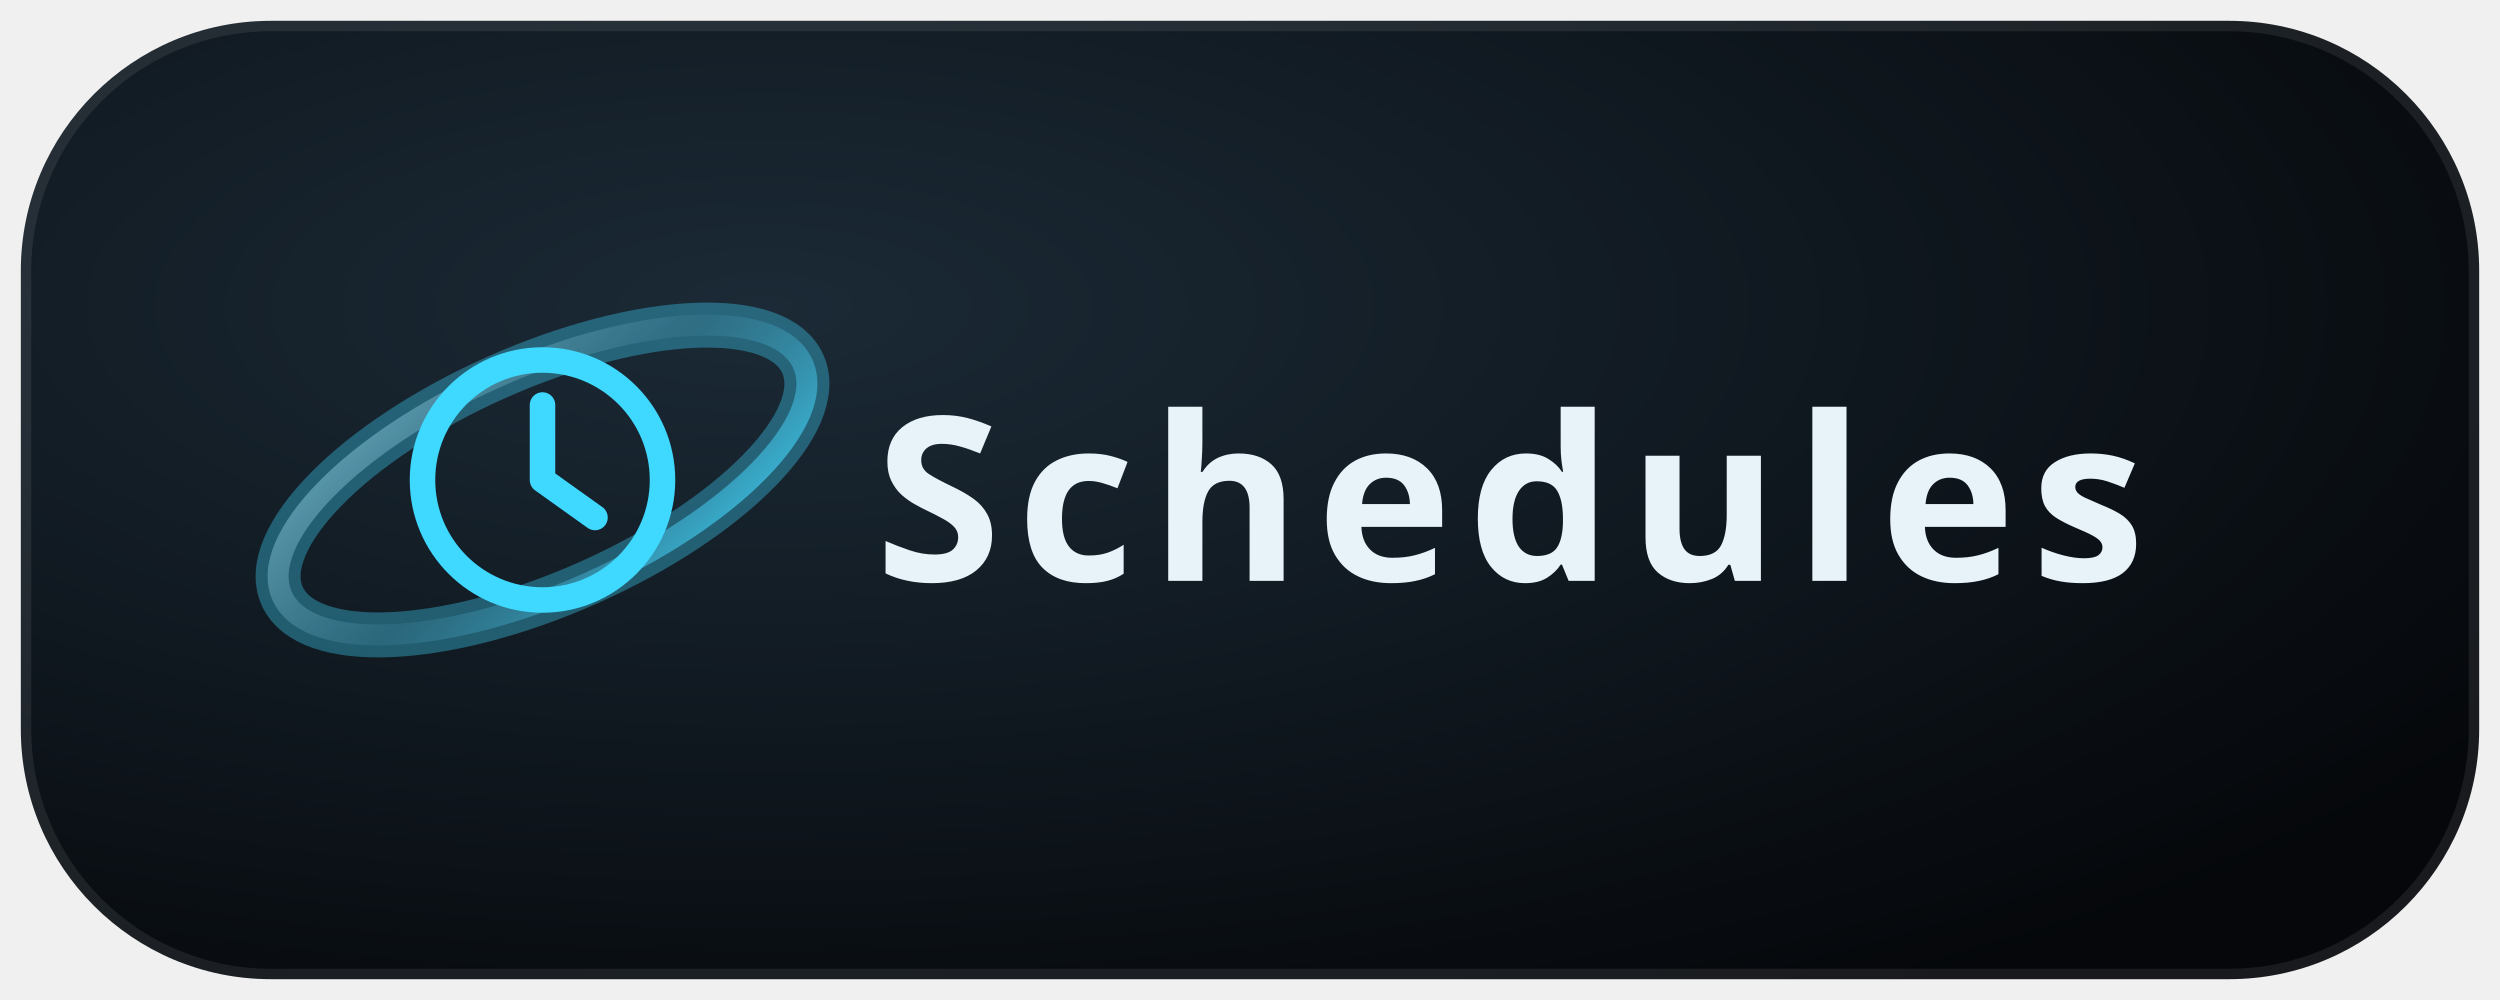
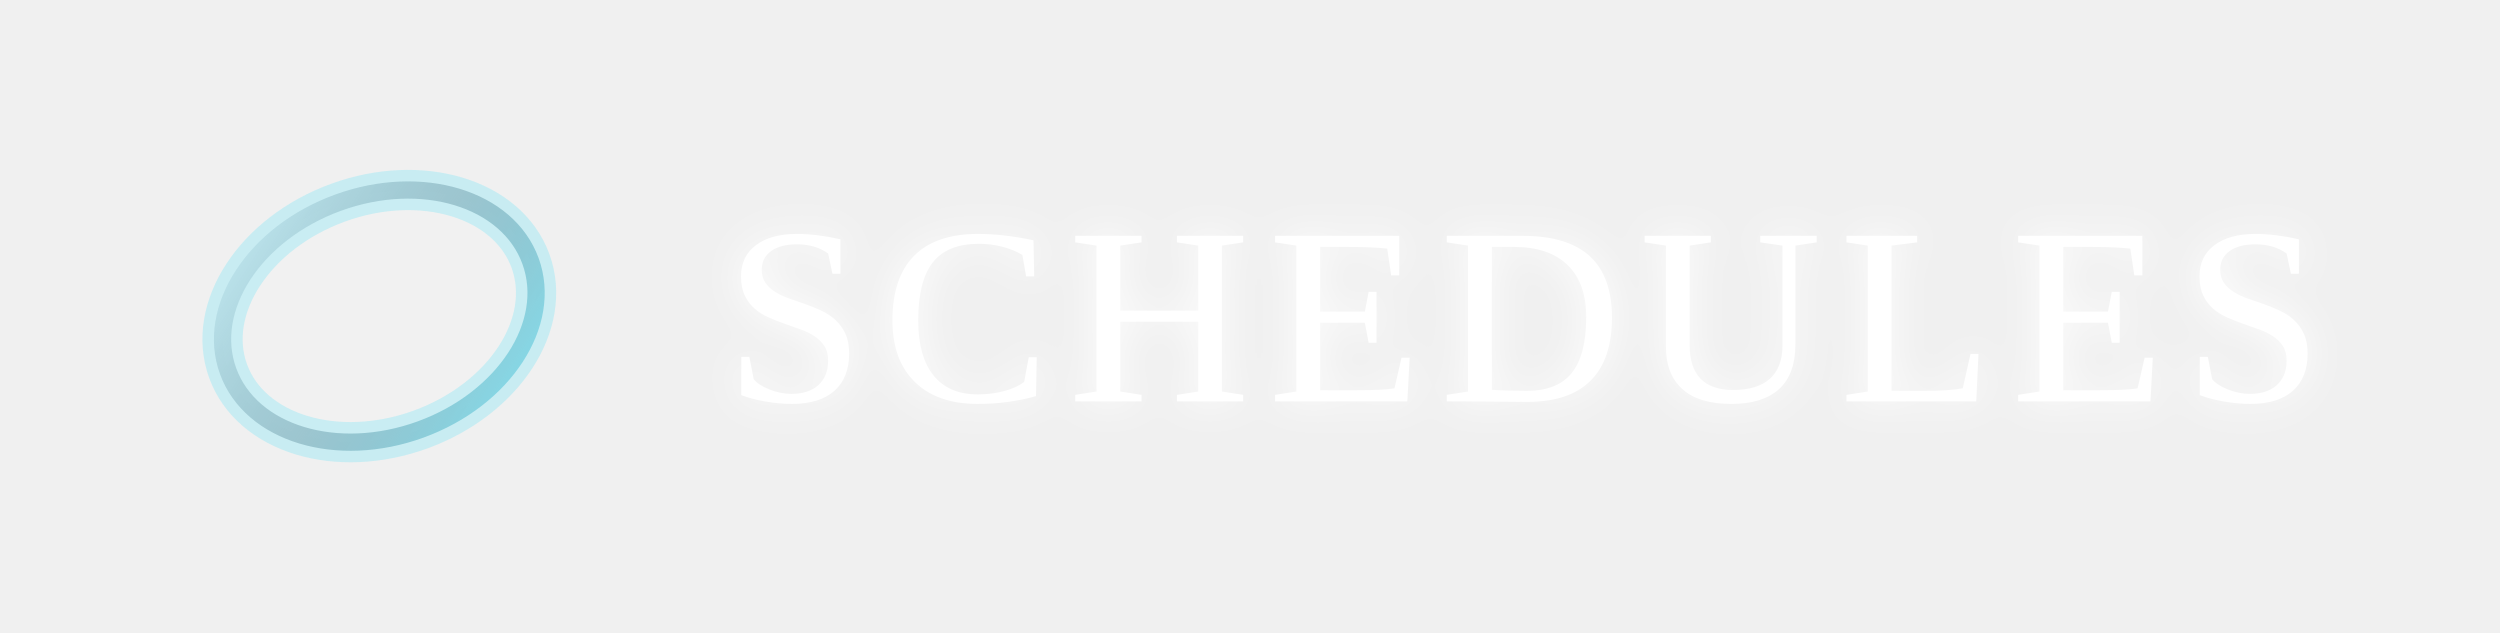
- <svg xmlns="http://www.w3.org/2000/svg" viewBox="0 0 240 96" role="img" aria-label="Schedules">
+ <svg xmlns="http://www.w3.org/2000/svg" viewBox="0 0 435 110" role="img" aria-label="SCHEDULES">
  <defs>
-     <radialGradient id="glass-schedules" cx="30%" cy="30%" r="85%">
-       <stop offset="0" stop-color="#1b2a36" />
-       <stop offset="1" stop-color="#05070a" />
-     </radialGradient>
    <linearGradient id="ring-schedules" x1="0" y1="0" x2="1" y2="1">
-       <stop offset="0" stop-color="#d9e6ee" stop-opacity="0.55" />
-       <stop offset="0.5" stop-color="#3a4a57" stop-opacity="0.35" />
-       <stop offset="1" stop-color="#3fd8ff" stop-opacity="0.9" />
+       <stop offset="0" stop-color="#f2f7fa" stop-opacity="0.75" />
+       <stop offset="0.5" stop-color="#5b6b78" stop-opacity="0.45" />
+       <stop offset="1" stop-color="#7fe6f5" stop-opacity="0.95" />
    </linearGradient>
+     <filter id="glow-schedules" x="-20%" y="-40%" width="140%" height="180%">
+       <feGaussianBlur stdDeviation="3.2" result="b" />
+       <feMerge>
+         <feMergeNode in="b" />
+         <feMergeNode in="SourceGraphic" />
+       </feMerge>
+     </filter>
  </defs>
-   <rect x="2" y="2" width="236" height="92" rx="24" fill="url(#glass-schedules)" />
-   <rect x="2.5" y="2.5" width="235" height="91" rx="23.5" fill="none" stroke="#ffffff" stroke-opacity="0.08" />
-   <g transform="translate(6 0) scale(0.72) translate(16 16)">
-     <ellipse cx="48" cy="48" rx="38" ry="15" transform="rotate(-24 48 48)" fill="none" stroke="url(#ring-schedules)" stroke-width="2.8" />
-     <ellipse cx="48" cy="48" rx="38" ry="15" transform="rotate(-24 48 48)" fill="none" stroke="#3fd8ff" stroke-opacity="0.35" stroke-width="6" stroke-linecap="round" />
-     <g fill="none" stroke="#3fd8ff" stroke-width="3.4" stroke-linecap="round" stroke-linejoin="round">
-       <circle cx="48" cy="48" r="16" />
-       <path d="M48 38v10l7 5" />
-     </g>
+   <g transform="translate(66.0 55.0)">
+     <ellipse rx="28" ry="21" transform="rotate(-20)" fill="#ffffff" fill-opacity="0.04" stroke="url(#ring-schedules)" stroke-width="3" />
+     <ellipse rx="28" ry="21" transform="rotate(-20)" fill="none" stroke="#7fe6f5" stroke-opacity="0.35" stroke-width="7" />
  </g>
-   <text x="84" y="48" dominant-baseline="middle" font-family="Orbitron, 'Segoe UI', system-ui, sans-serif" font-size="22" font-weight="600" letter-spacing="1.5" fill="#e7f3f8">Schedules</text>
+   <text x="126" y="55.0" dominant-baseline="central" font-family="Bodoni Moda, 'Bodoni MT', Didot, Cambria, Georgia, 'Times New Roman', serif" font-size="44" font-weight="400" letter-spacing="3" fill="#ffffff" filter="url(#glow-schedules)">SCHEDULES</text>
</svg>
